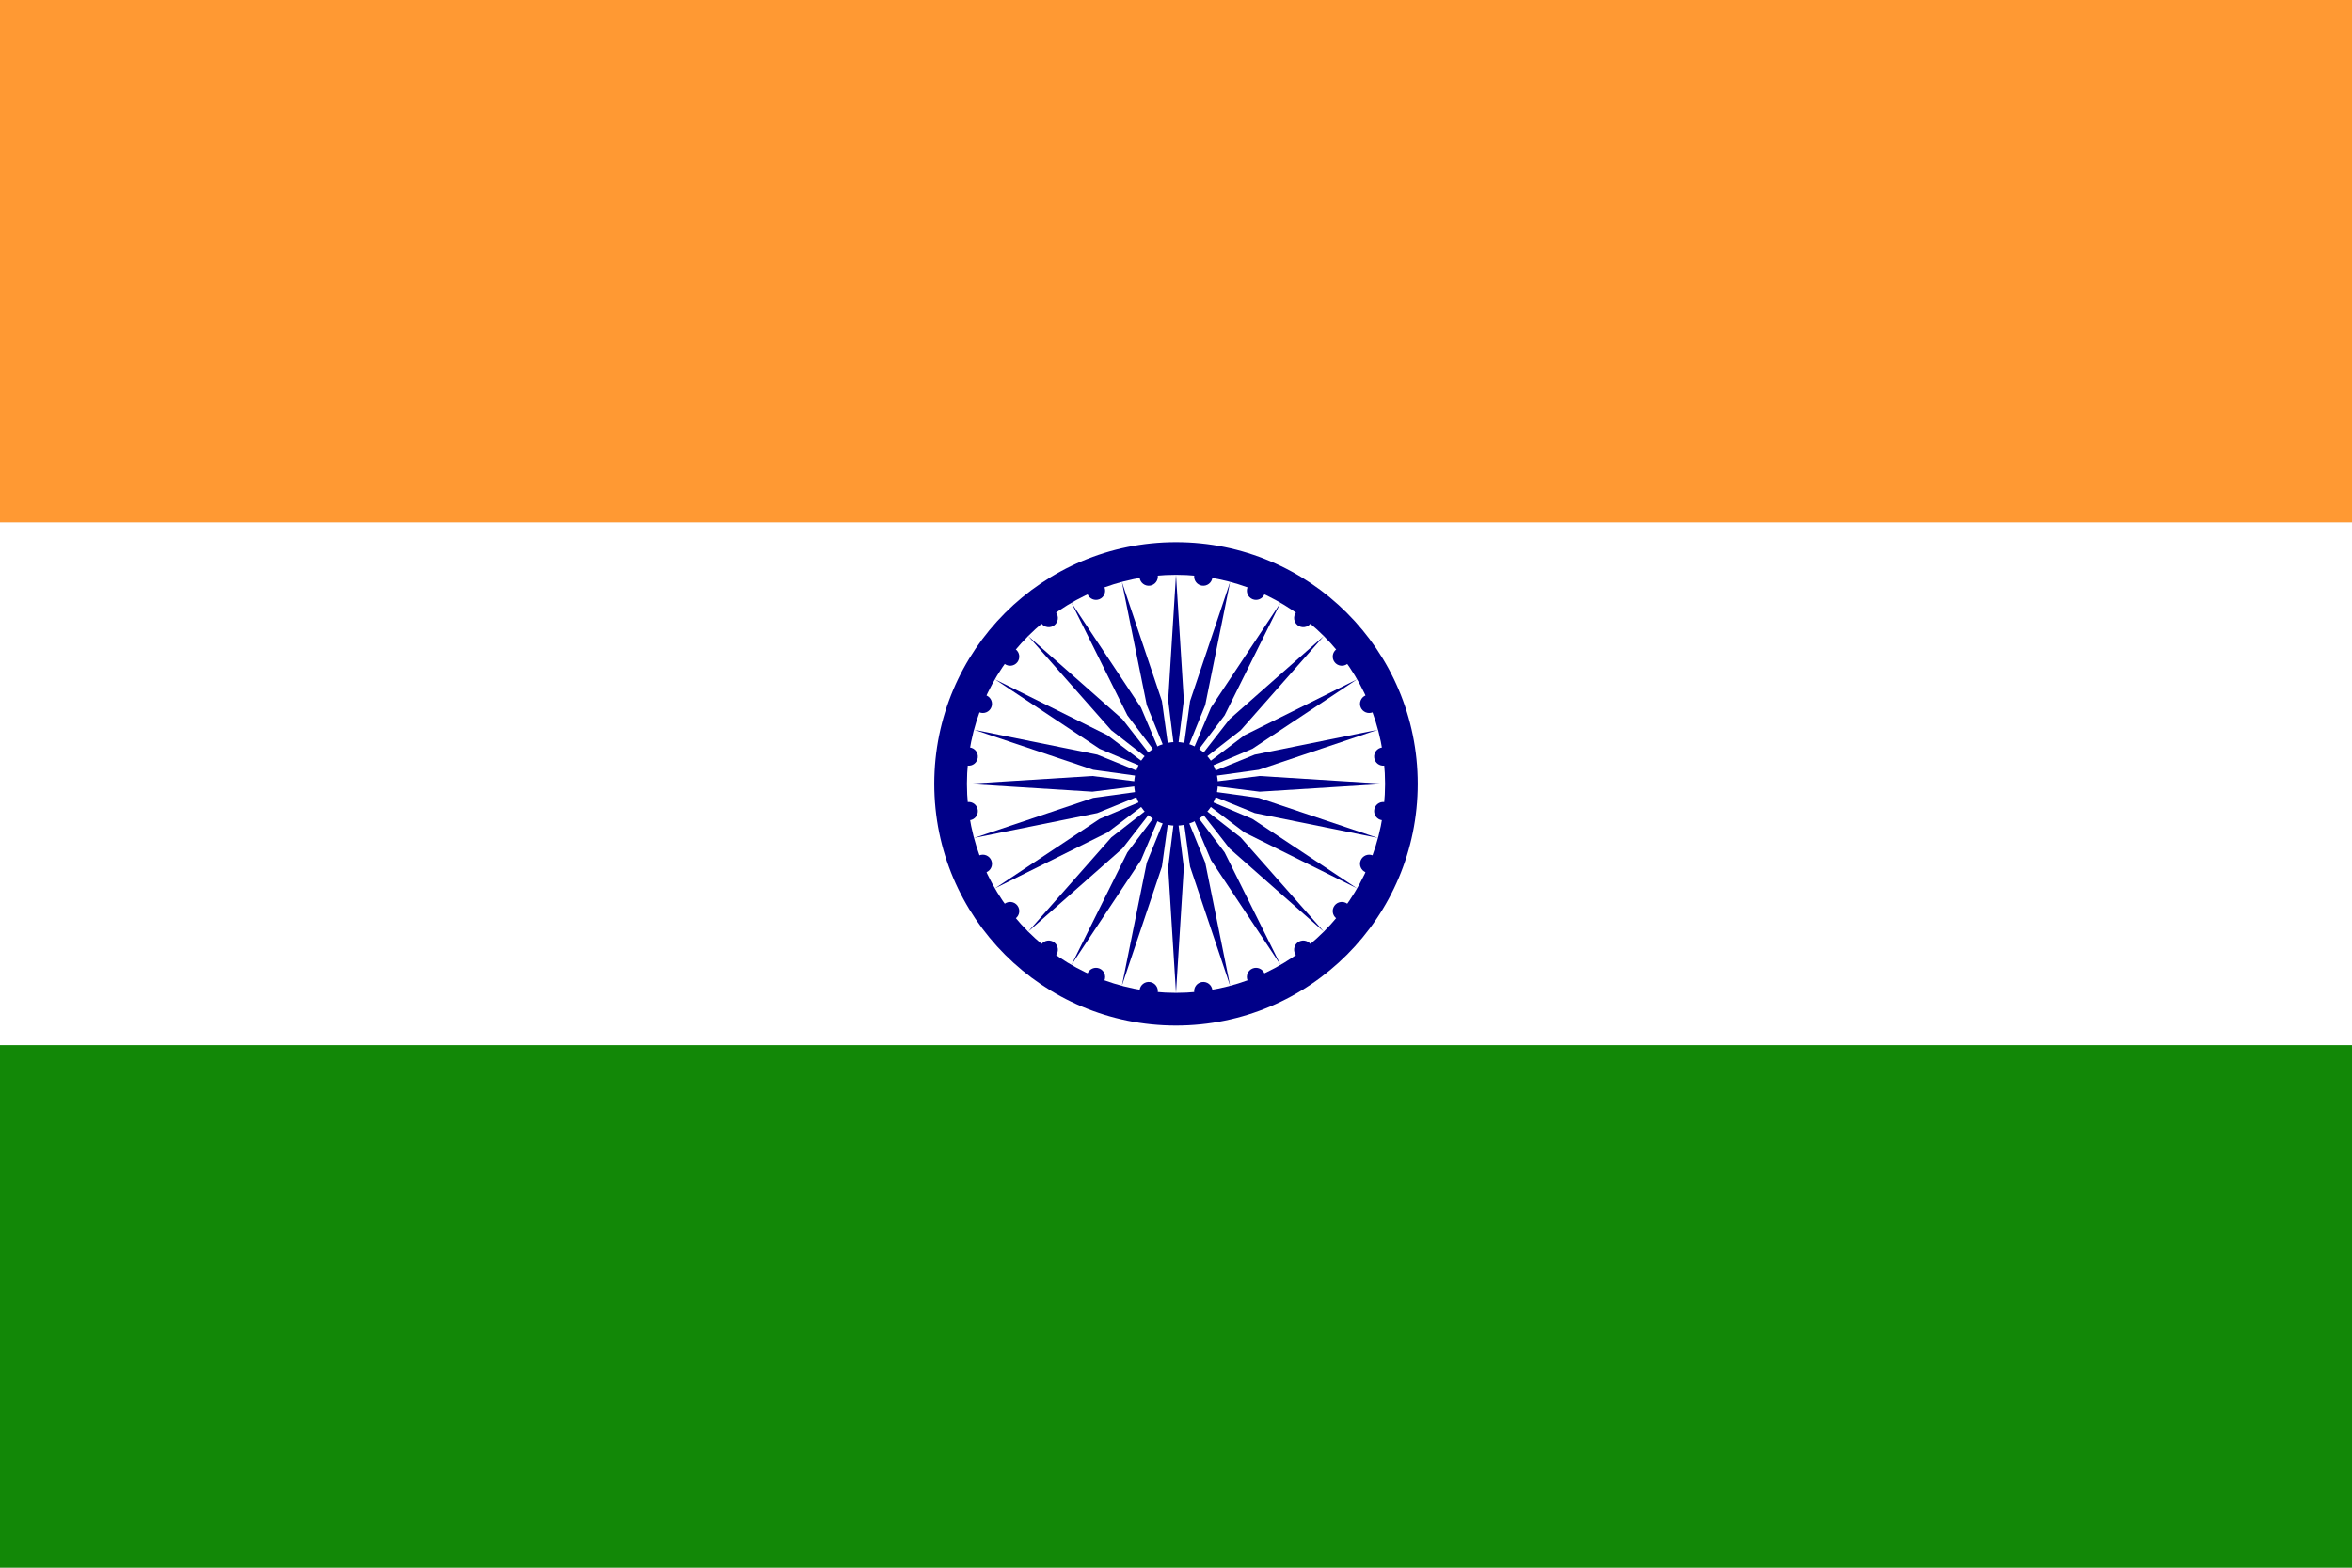
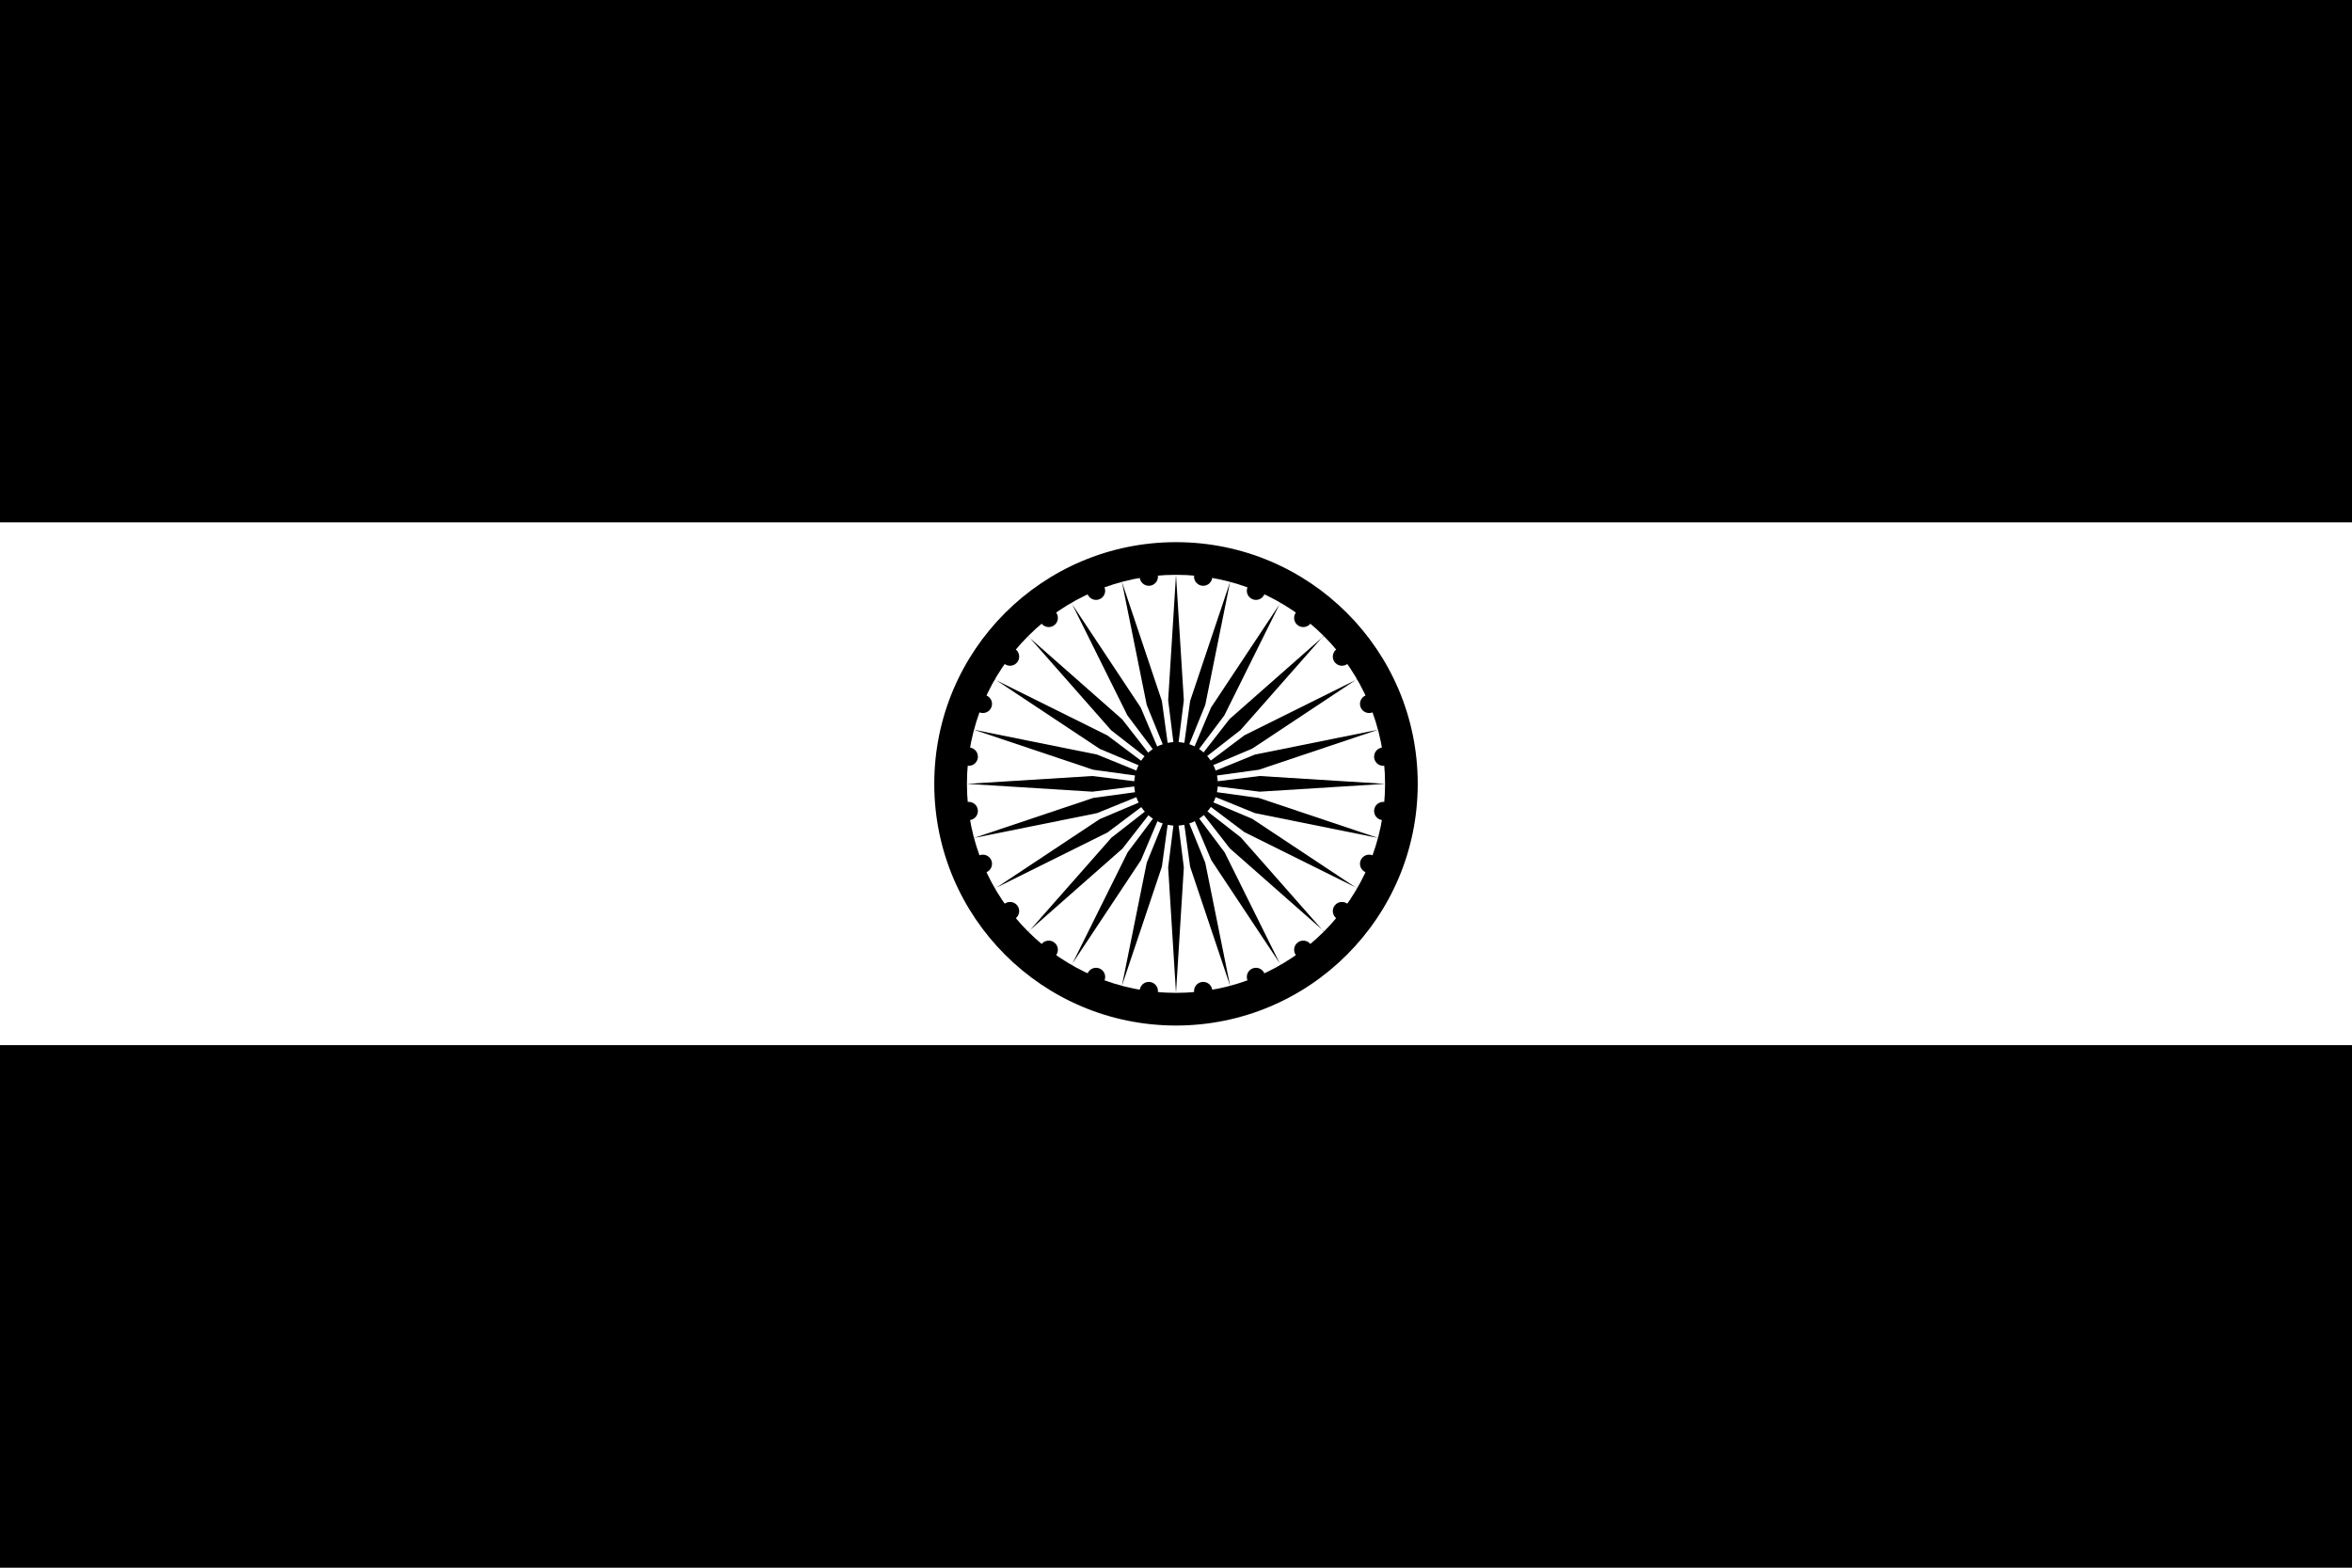
- <svg xmlns="http://www.w3.org/2000/svg" xmlns:xlink="http://www.w3.org/1999/xlink" viewBox="0 0 900 600">
-   <path fill="#f93" d="M0 0h900v200H0z" />
-   <path fill="#fff" d="M0 200h900v200H0z" />
-   <path fill="#128807" d="M0 400h900v200H0z" />
-   <g transform="translate(450 300)">
-     <circle r="92.5" fill="#008" />
-     <circle r="80" fill="#fff" />
-     <circle r="16" fill="#008" />
+ <svg xmlns="http://www.w3.org/2000/svg" id="Calque_1" version="1.1" viewBox="0 0 900 600">
+   <defs>
+     <style>
+       .st0 {
+         fill: #fff;
+       }
+     </style>
+   </defs>
+   <path d="M0,0h900v200H0V0Z" />
+   <path class="st0" d="M0,200h900v200H0v-200Z" />
+   <path d="M0,400h900v200H0v-200Z" />
+   <g>
+     <circle cx="450" cy="300" r="92.5" />
+     <circle class="st0" cx="450" cy="300" r="80" />
+     <circle cx="450" cy="300" r="16" />
    <g id="d">
      <g id="c">
        <g id="b">
-           <g id="a" fill="#008">
-             <circle r="3.5" transform="rotate(7.5 -40 610.282)" />
-             <path d="m0 80 3-48-2-16.031V15h-2v.969L-3 32l3 48z" />
+           <g id="a">
+             <circle cx="529.3" cy="310.4" r="3.5" />
+             <path d="M450,380l3-48-2-16v-1h-2v1l-2,16,3,48Z" />
          </g>
-           <use xlink:href="#a" transform="rotate(15)" />
+           <g id="a1" data-name="a">
+             <circle cx="523.9" cy="330.6" r="3.5" />
+             <path d="M429.3,377.3l15.3-45.6,2.2-16,.3-.9-1.9-.5-.3.9-6.1,15-9.5,47.1Z" />
+           </g>
        </g>
-         <use xlink:href="#b" transform="rotate(30)" />
+         <g id="b1" data-name="b">
+           <g id="a2" data-name="a">
+             <circle cx="513.5" cy="348.7" r="3.5" />
+             <path d="M410,369.3l26.6-40.1,6.3-14.9.5-.8-1.7-1-.5.8-9.7,12.9-21.4,43.1Z" />
+           </g>
+           <g id="a3" data-name="a">
+             <circle cx="498.7" cy="363.5" r="3.5" />
+             <path d="M393.4,356.6l36.1-31.8,9.9-12.7.7-.7-1.4-1.4-.7.7-12.7,9.9-31.8,36.1Z" />
+           </g>
+         </g>
      </g>
-       <use xlink:href="#c" transform="rotate(60)" />
+       <g id="c1" data-name="c">
+         <g id="b2" data-name="b">
+           <g id="a4" data-name="a">
+             <circle cx="480.6" cy="373.9" r="3.5" />
+             <path d="M380.7,340l43.1-21.4,12.9-9.7.8-.5-1-1.7-.8.5-14.9,6.3-40.1,26.6Z" />
+           </g>
+           <g id="a5" data-name="a">
+             <circle cx="460.4" cy="379.3" r="3.5" />
+             <path d="M372.7,320.7l47.1-9.5,15-6.1.9-.3-.5-1.9-.9.3-16,2.2-45.6,15.3Z" />
+           </g>
+         </g>
+         <g id="b3" data-name="b">
+           <g id="a6" data-name="a">
+             <circle cx="439.6" cy="379.3" r="3.5" />
+             <path d="M370,300l48,3,16-2h1v-2h-1l-16-2-48,3Z" />
+           </g>
+           <g id="a7" data-name="a">
+             <circle cx="419.4" cy="373.9" r="3.5" />
+             <path d="M372.7,279.3l45.6,15.3,16,2.2.9.3.5-1.9-.9-.3-15-6.1-47.1-9.5Z" />
+           </g>
+         </g>
+       </g>
    </g>
-     <use xlink:href="#d" transform="rotate(120)" />
-     <use xlink:href="#d" transform="rotate(-120)" />
+     <g id="d1" data-name="d">
+       <g id="c2" data-name="c">
+         <g id="b4" data-name="b">
+           <g id="a8" data-name="a">
+             <circle cx="401.3" cy="363.5" r="3.5" />
+             <path d="M380.7,260l40.1,26.6,14.9,6.3.8.5,1-1.7-.8-.5-12.9-9.7-43.1-21.4Z" />
+           </g>
+           <g id="a9" data-name="a">
+             <circle cx="386.5" cy="348.7" r="3.5" />
+             <path d="M393.4,243.4l31.8,36.1,12.7,9.9.7.7,1.4-1.4-.7-.7-9.9-12.7-36.1-31.8Z" />
+           </g>
+         </g>
+         <g id="b5" data-name="b">
+           <g id="a10" data-name="a">
+             <circle cx="376.1" cy="330.6" r="3.5" />
+             <path d="M410,230.7l21.4,43.1,9.7,12.9.5.8,1.7-1-.5-.8-6.3-14.9-26.6-40.1Z" />
+           </g>
+           <g id="a11" data-name="a">
+             <circle cx="370.7" cy="310.4" r="3.5" />
+             <path d="M429.3,222.7l9.5,47.1,6.1,15,.3.9,1.9-.5-.3-.9-2.2-16-15.3-45.6Z" />
+           </g>
+         </g>
+       </g>
+       <g id="c3" data-name="c">
+         <g id="b6" data-name="b">
+           <g id="a12" data-name="a">
+             <circle cx="370.7" cy="289.6" r="3.5" />
+             <path d="M450,220l-3,48,2,16v1h2v-1l2-16-3-48Z" />
+           </g>
+           <g id="a13" data-name="a">
+             <circle cx="376.1" cy="269.4" r="3.5" />
+             <path d="M470.7,222.7l-15.3,45.6-2.2,16-.3.9,1.9.5.3-.9,6.1-15,9.5-47.1Z" />
+           </g>
+         </g>
+         <g id="b7" data-name="b">
+           <g id="a14" data-name="a">
+             <circle cx="386.5" cy="251.3" r="3.5" />
+             <path d="M490,230.7l-26.6,40.1-6.3,14.9-.5.8,1.7,1,.5-.8,9.7-12.9,21.4-43.1Z" />
+           </g>
+           <g id="a15" data-name="a">
+             <circle cx="401.3" cy="236.5" r="3.5" />
+             <path d="M506.6,243.4l-36.1,31.8-9.9,12.7-.7.7,1.4,1.4.7-.7,12.7-9.9,31.8-36.1Z" />
+           </g>
+         </g>
+       </g>
+     </g>
+     <g id="d2" data-name="d">
+       <g id="c4" data-name="c">
+         <g id="b8" data-name="b">
+           <g id="a16" data-name="a">
+             <circle cx="419.4" cy="226.1" r="3.5" />
+             <path d="M519.3,260l-43.1,21.4-12.9,9.7-.8.5,1,1.7.8-.5,14.9-6.3,40.1-26.6Z" />
+           </g>
+           <g id="a17" data-name="a">
+             <circle cx="439.6" cy="220.7" r="3.5" />
+             <path d="M527.3,279.3l-47.1,9.5-15,6.1-.9.3.5,1.9.9-.3,16-2.2,45.6-15.3Z" />
+           </g>
+         </g>
+         <g id="b9" data-name="b">
+           <g id="a18" data-name="a">
+             <circle cx="460.4" cy="220.7" r="3.5" />
+             <path d="M530,300l-48-3-16,2h-1v2h1l16,2,48-3Z" />
+           </g>
+           <g id="a19" data-name="a">
+             <circle cx="480.6" cy="226.1" r="3.5" />
+             <path d="M527.3,320.7l-45.6-15.3-16-2.2-.9-.3-.5,1.9.9.3,15,6.1,47.1,9.5Z" />
+           </g>
+         </g>
+       </g>
+       <g id="c5" data-name="c">
+         <g id="b10" data-name="b">
+           <g id="a20" data-name="a">
+             <circle cx="498.7" cy="236.5" r="3.5" />
+             <path d="M519.3,340l-40.1-26.6-14.9-6.3-.8-.5-1,1.7.8.5,12.9,9.7,43.1,21.4Z" />
+           </g>
+           <g id="a21" data-name="a">
+             <circle cx="513.5" cy="251.3" r="3.5" />
+             <path d="M506.6,356.6l-31.8-36.1-12.7-9.9-.7-.7-1.4,1.4.7.7,9.9,12.7,36.1,31.8Z" />
+           </g>
+         </g>
+         <g id="b11" data-name="b">
+           <g id="a22" data-name="a">
+             <circle cx="523.9" cy="269.4" r="3.5" />
+             <path d="M490,369.3l-21.4-43.1-9.7-12.9-.5-.8-1.7,1,.5.8,6.3,14.9,26.6,40.1Z" />
+           </g>
+           <g id="a23" data-name="a">
+             <circle cx="529.3" cy="289.6" r="3.5" />
+             <path d="M470.7,377.3l-9.5-47.1-6.1-15-.3-.9-1.9.5.3.9,2.2,16,15.3,45.6Z" />
+           </g>
+         </g>
+       </g>
+     </g>
  </g>
</svg>
